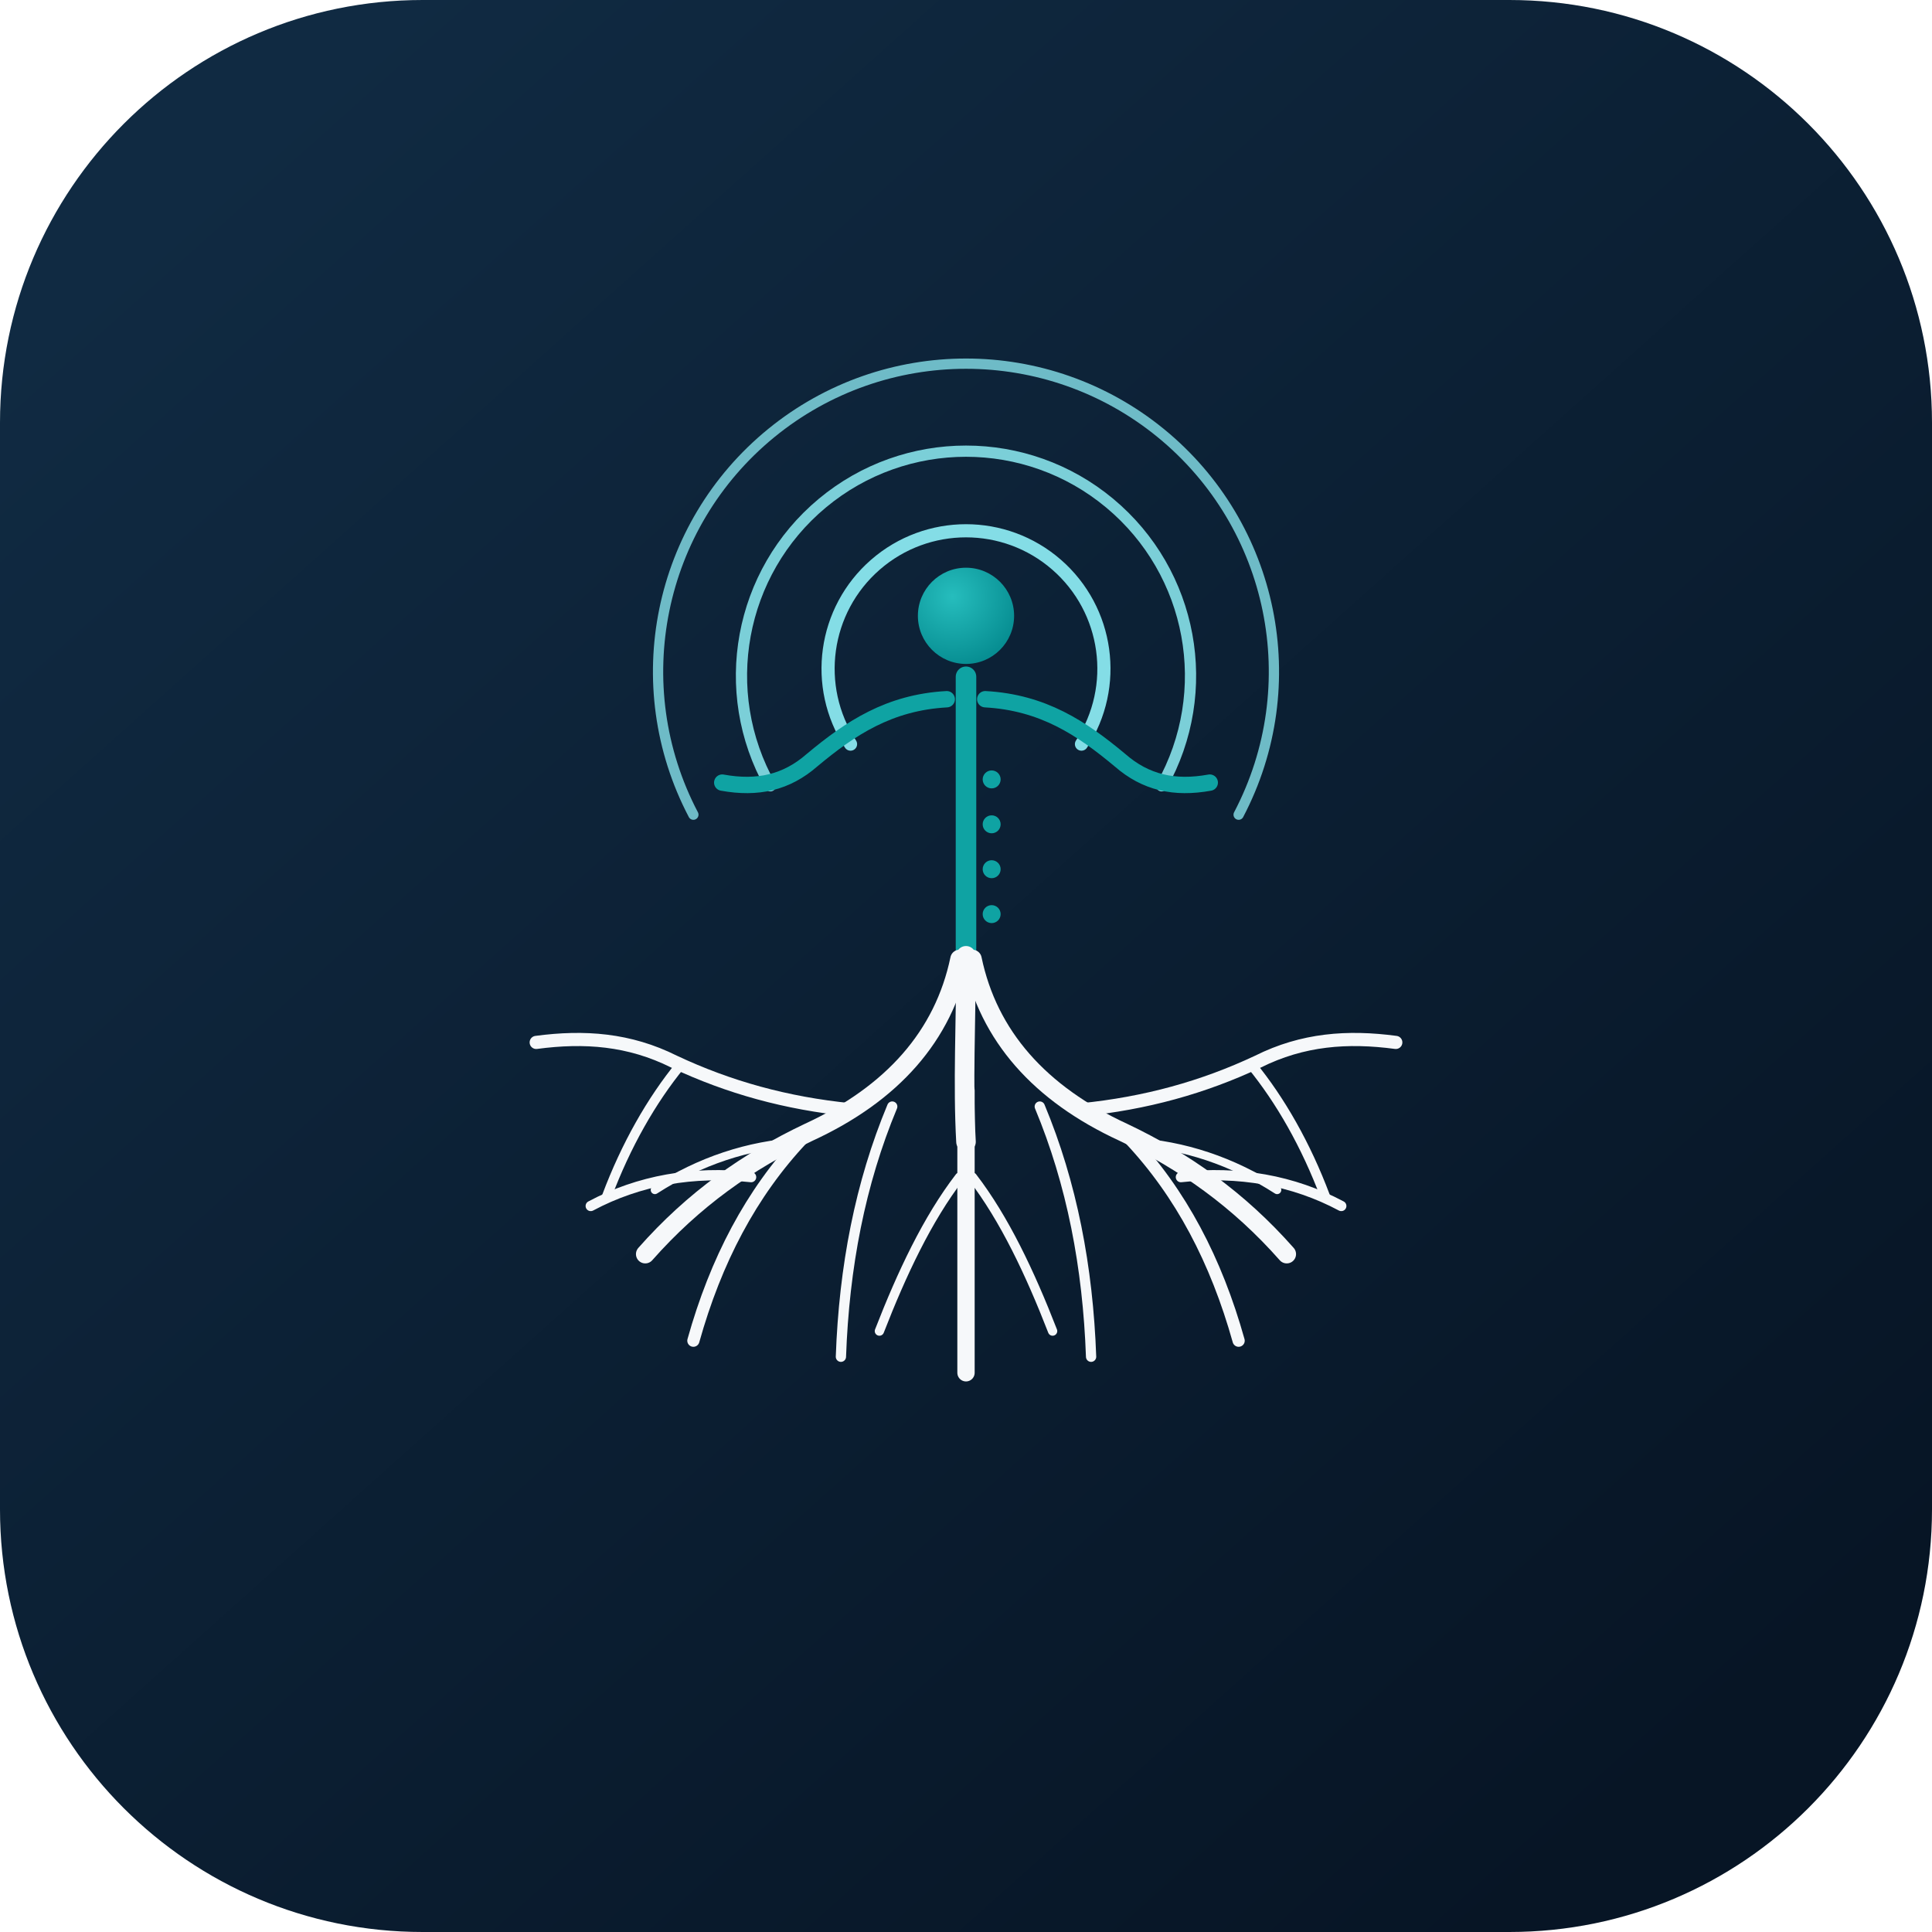
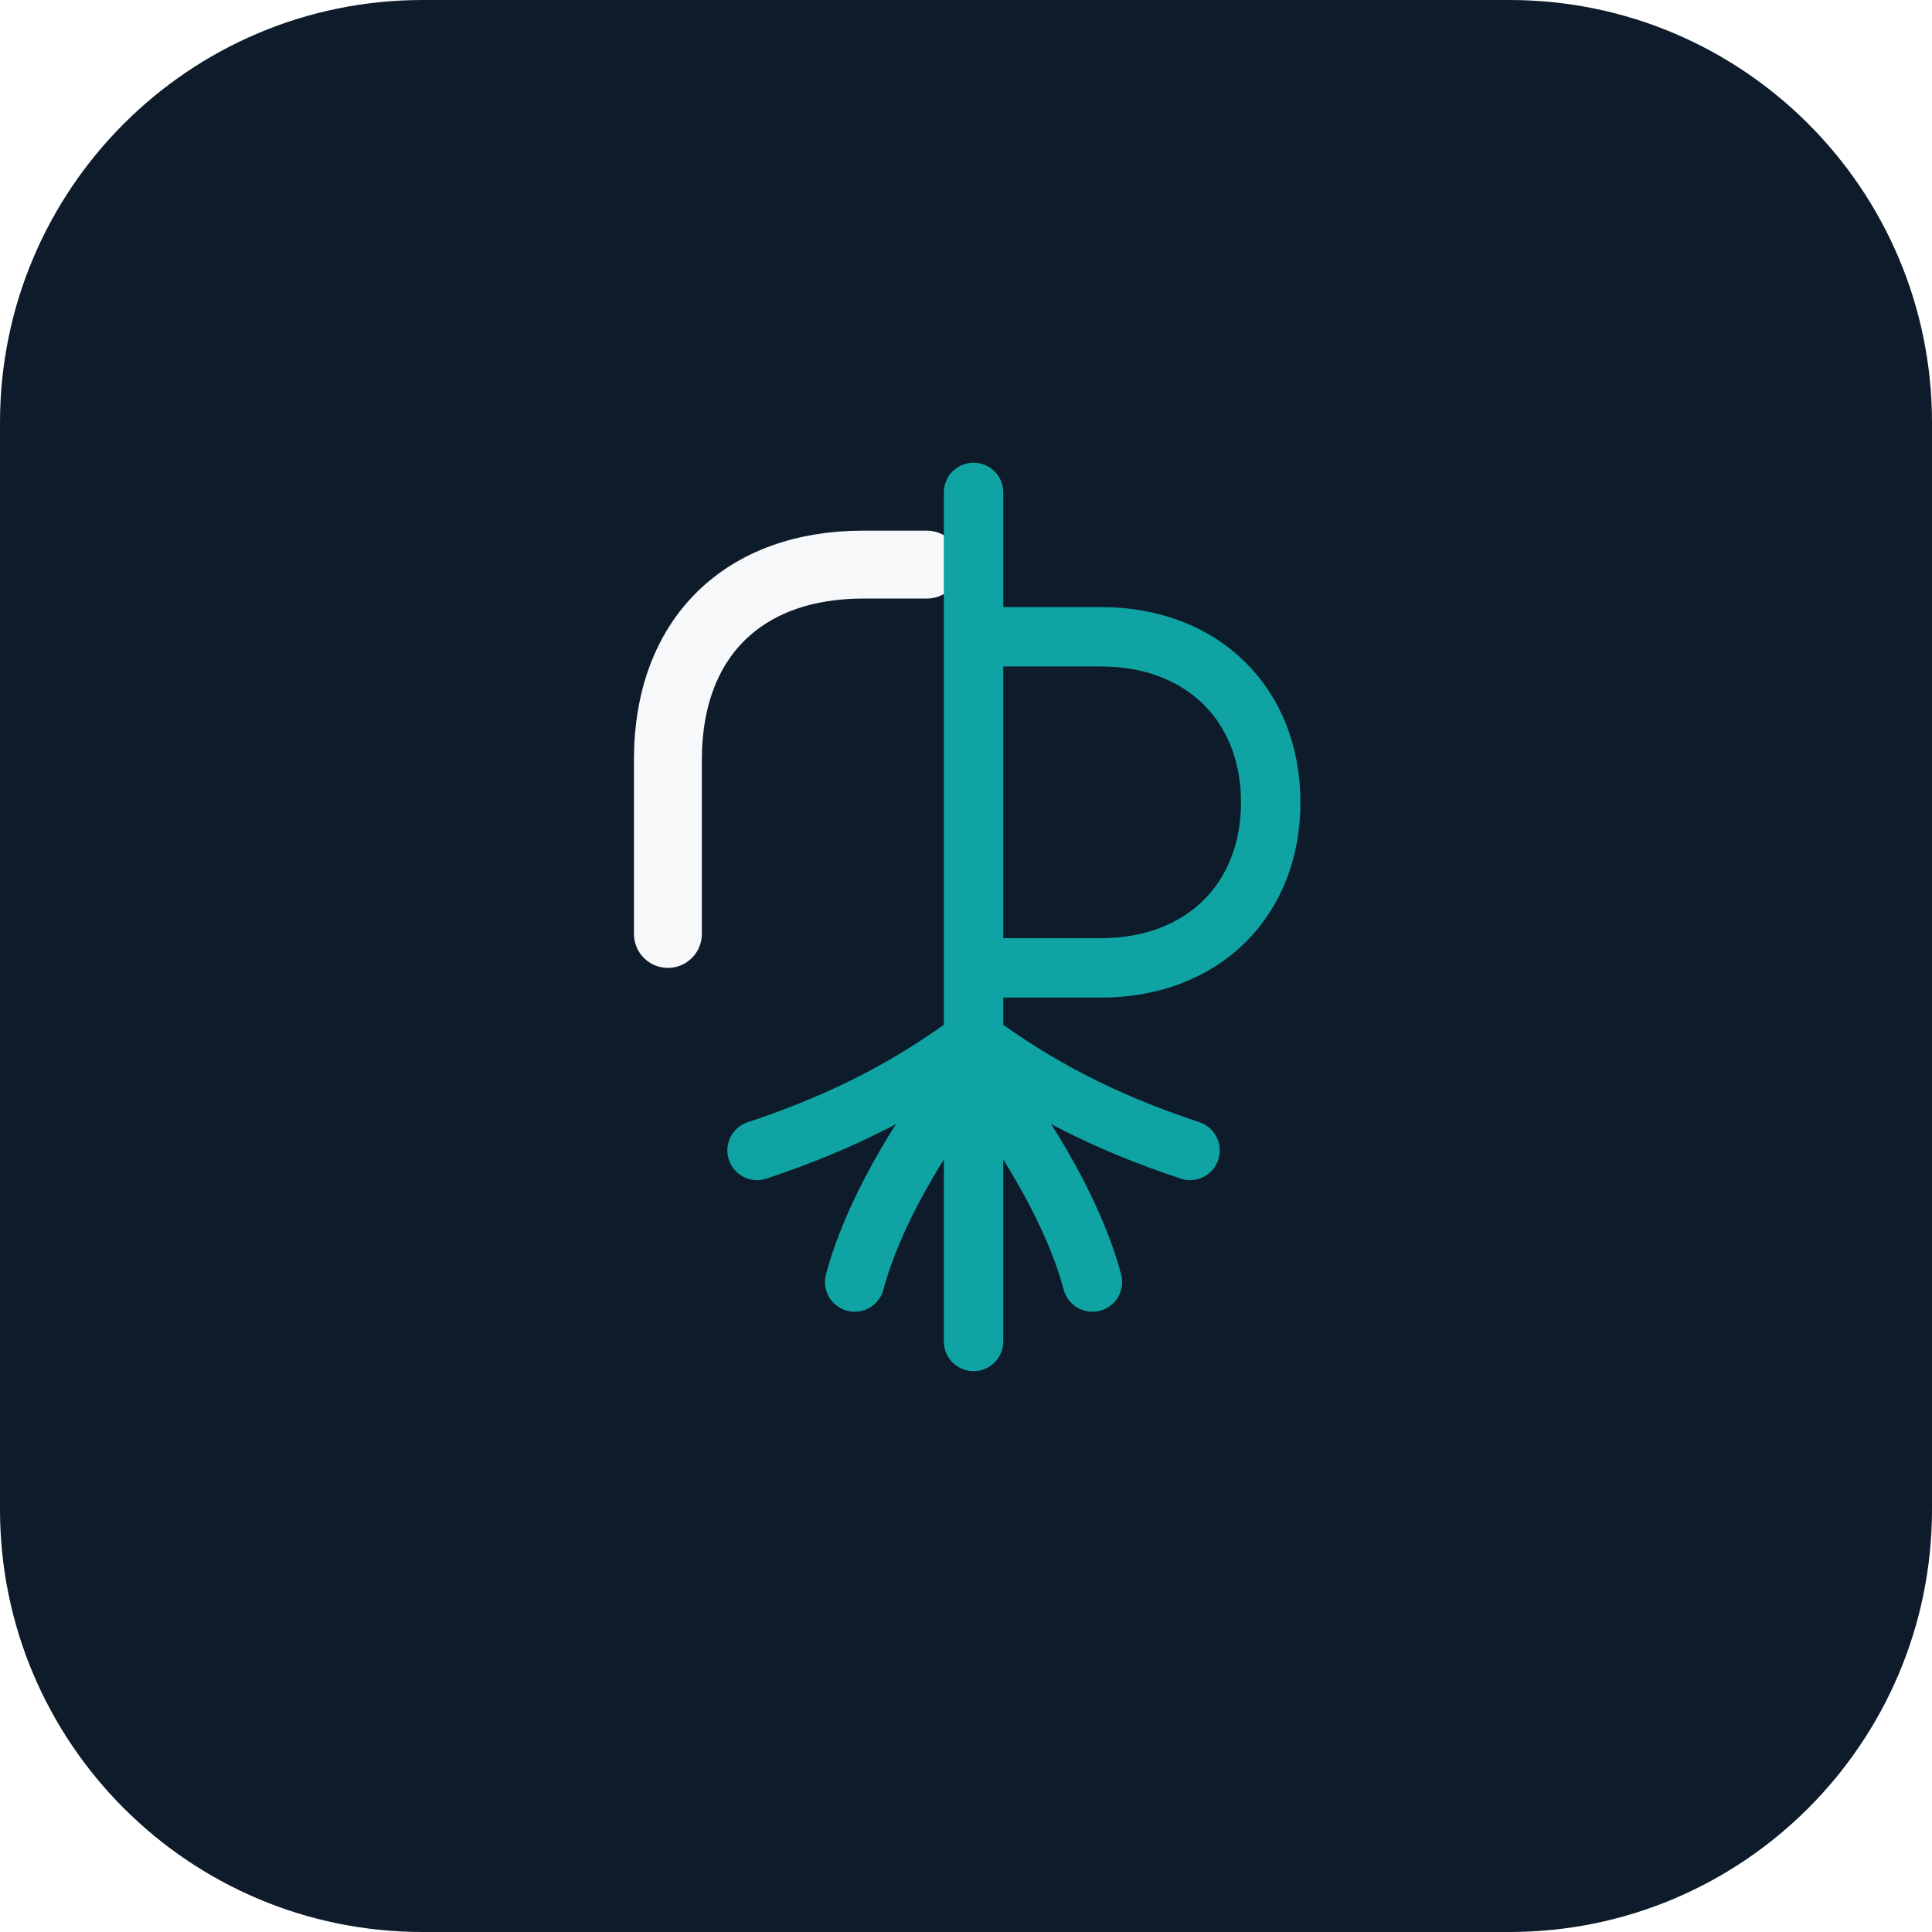
<svg xmlns="http://www.w3.org/2000/svg" viewBox="0 0 1024 1024" role="img" aria-labelledby="title desc">
-   <defs>
-     <linearGradient id="rb-icon-bg" x1="120" y1="80" x2="890" y2="940" gradientUnits="userSpaceOnUse">
-       <stop stop-color="#102A42" />
-       <stop offset="1" stop-color="#071525" />
-     </linearGradient>
-     <radialGradient id="rb-icon-core" cx="36%" cy="30%" r="72%">
-       <stop offset="0" stop-color="#26BDBD" />
-       <stop offset="1" stop-color="#078E92" />
-     </radialGradient>
-   </defs>
-   <rect width="1024" height="1024" rx="224" fill="url(#rb-icon-bg)" />
-   <g transform="translate(240 170) scale(1.7)">
-     <g fill="none" stroke="#84DDE6" stroke-linecap="round">
-       <path d="M75 154A96 96 0 1 1 245 154" stroke-width="3.2" opacity=".82" />
-       <path d="M99 145A70 70 0 1 1 221 145" stroke-width="3.5" opacity=".92" />
-       <path d="M124 132A43 43 0 1 1 196 132" stroke-width="4.1" />
-     </g>
-     <circle cx="160" cy="92" r="15" fill="url(#rb-icon-core)" />
-     <g fill="none" stroke="#0FA3A3" stroke-linecap="round" stroke-linejoin="round">
-       <path d="M160 111V200" stroke-width="6.4" />
-       <path d="M154 118c-18 1-30 9-42 19-8 7-17 9-28 7M166 118c18 1 30 9 42 19 8 7 17 9 28 7" stroke-width="5.1" />
-     </g>
-     <g fill="#0FA3A3">
-       <circle cx="168" cy="143" r="2.8" />
-       <circle cx="168" cy="157" r="2.8" />
-       <circle cx="168" cy="171" r="2.8" />
-       <circle cx="168" cy="185" r="2.8" />
-     </g>
-     <g fill="none" stroke="#F6F8FA" stroke-linecap="round" stroke-linejoin="round">
-       <path d="M160 198c0 21-1 40 0 58" stroke-width="6.1" />
-       <path d="M158 199c-5 24-21 42-47 54-19 9-36 21-51 38" stroke-width="5.8" />
-       <path d="M162 199c5 24 21 42 47 54 19 9 36 21 51 38" stroke-width="5.8" />
-       <path d="M160 240v88" stroke-width="5.4" />
-       <path d="M124 246c-20-2-38-7-55-15-14-7-28-8-43-6M196 246c20-2 38-7 55-15 14-7 28-8 43-6" stroke-width="4.1" />
-       <path d="M109 255c-16 17-27 38-34 63M211 255c16 17 27 38 34 63" stroke-width="3.8" />
-       <path d="M93 267c-18-2-35 1-50 9M227 267c18-2 35 1 50 9" stroke-width="3.2" />
-       <path d="M71 232c-9 11-17 25-23 41M249 232c9 11 17 25 23 41" stroke-width="3" />
-       <path d="M137 245c-10 24-15 50-16 78M183 245c10 24 15 50 16 78" stroke-width="3.2" />
-       <path d="M158 267c-10 13-18 30-25 48M162 267c10 13 18 30 25 48" stroke-width="2.9" />
-       <path d="M108 256c-16 1-31 6-45 15M212 256c16 1 31 6 45 15" stroke-width="2.6" />
-     </g>
+   <rect width="1024" height="1024" rx="224" fill="#0D1B2A" />
+   <g transform="translate(264 198) scale(2.25)">
+     <path d="M40 132V91C40 62 58 45 86 45H101" fill="none" stroke="#F6F8FA" stroke-width="16" stroke-linecap="round" stroke-linejoin="round" />
+     <path d="M112 28V150M112 62H142C166 62 182 78 182 101C182 124 166 140 142 140H112M112 150V228M112 157C97 168 82 176 61 183M112 163C98 181 88 199 84 214M112 157C127 168 142 176 163 183M112 163C126 181 136 199 140 214" fill="none" stroke="#0FA3A3" stroke-width="14" stroke-linecap="round" stroke-linejoin="round" />
  </g>
</svg>
